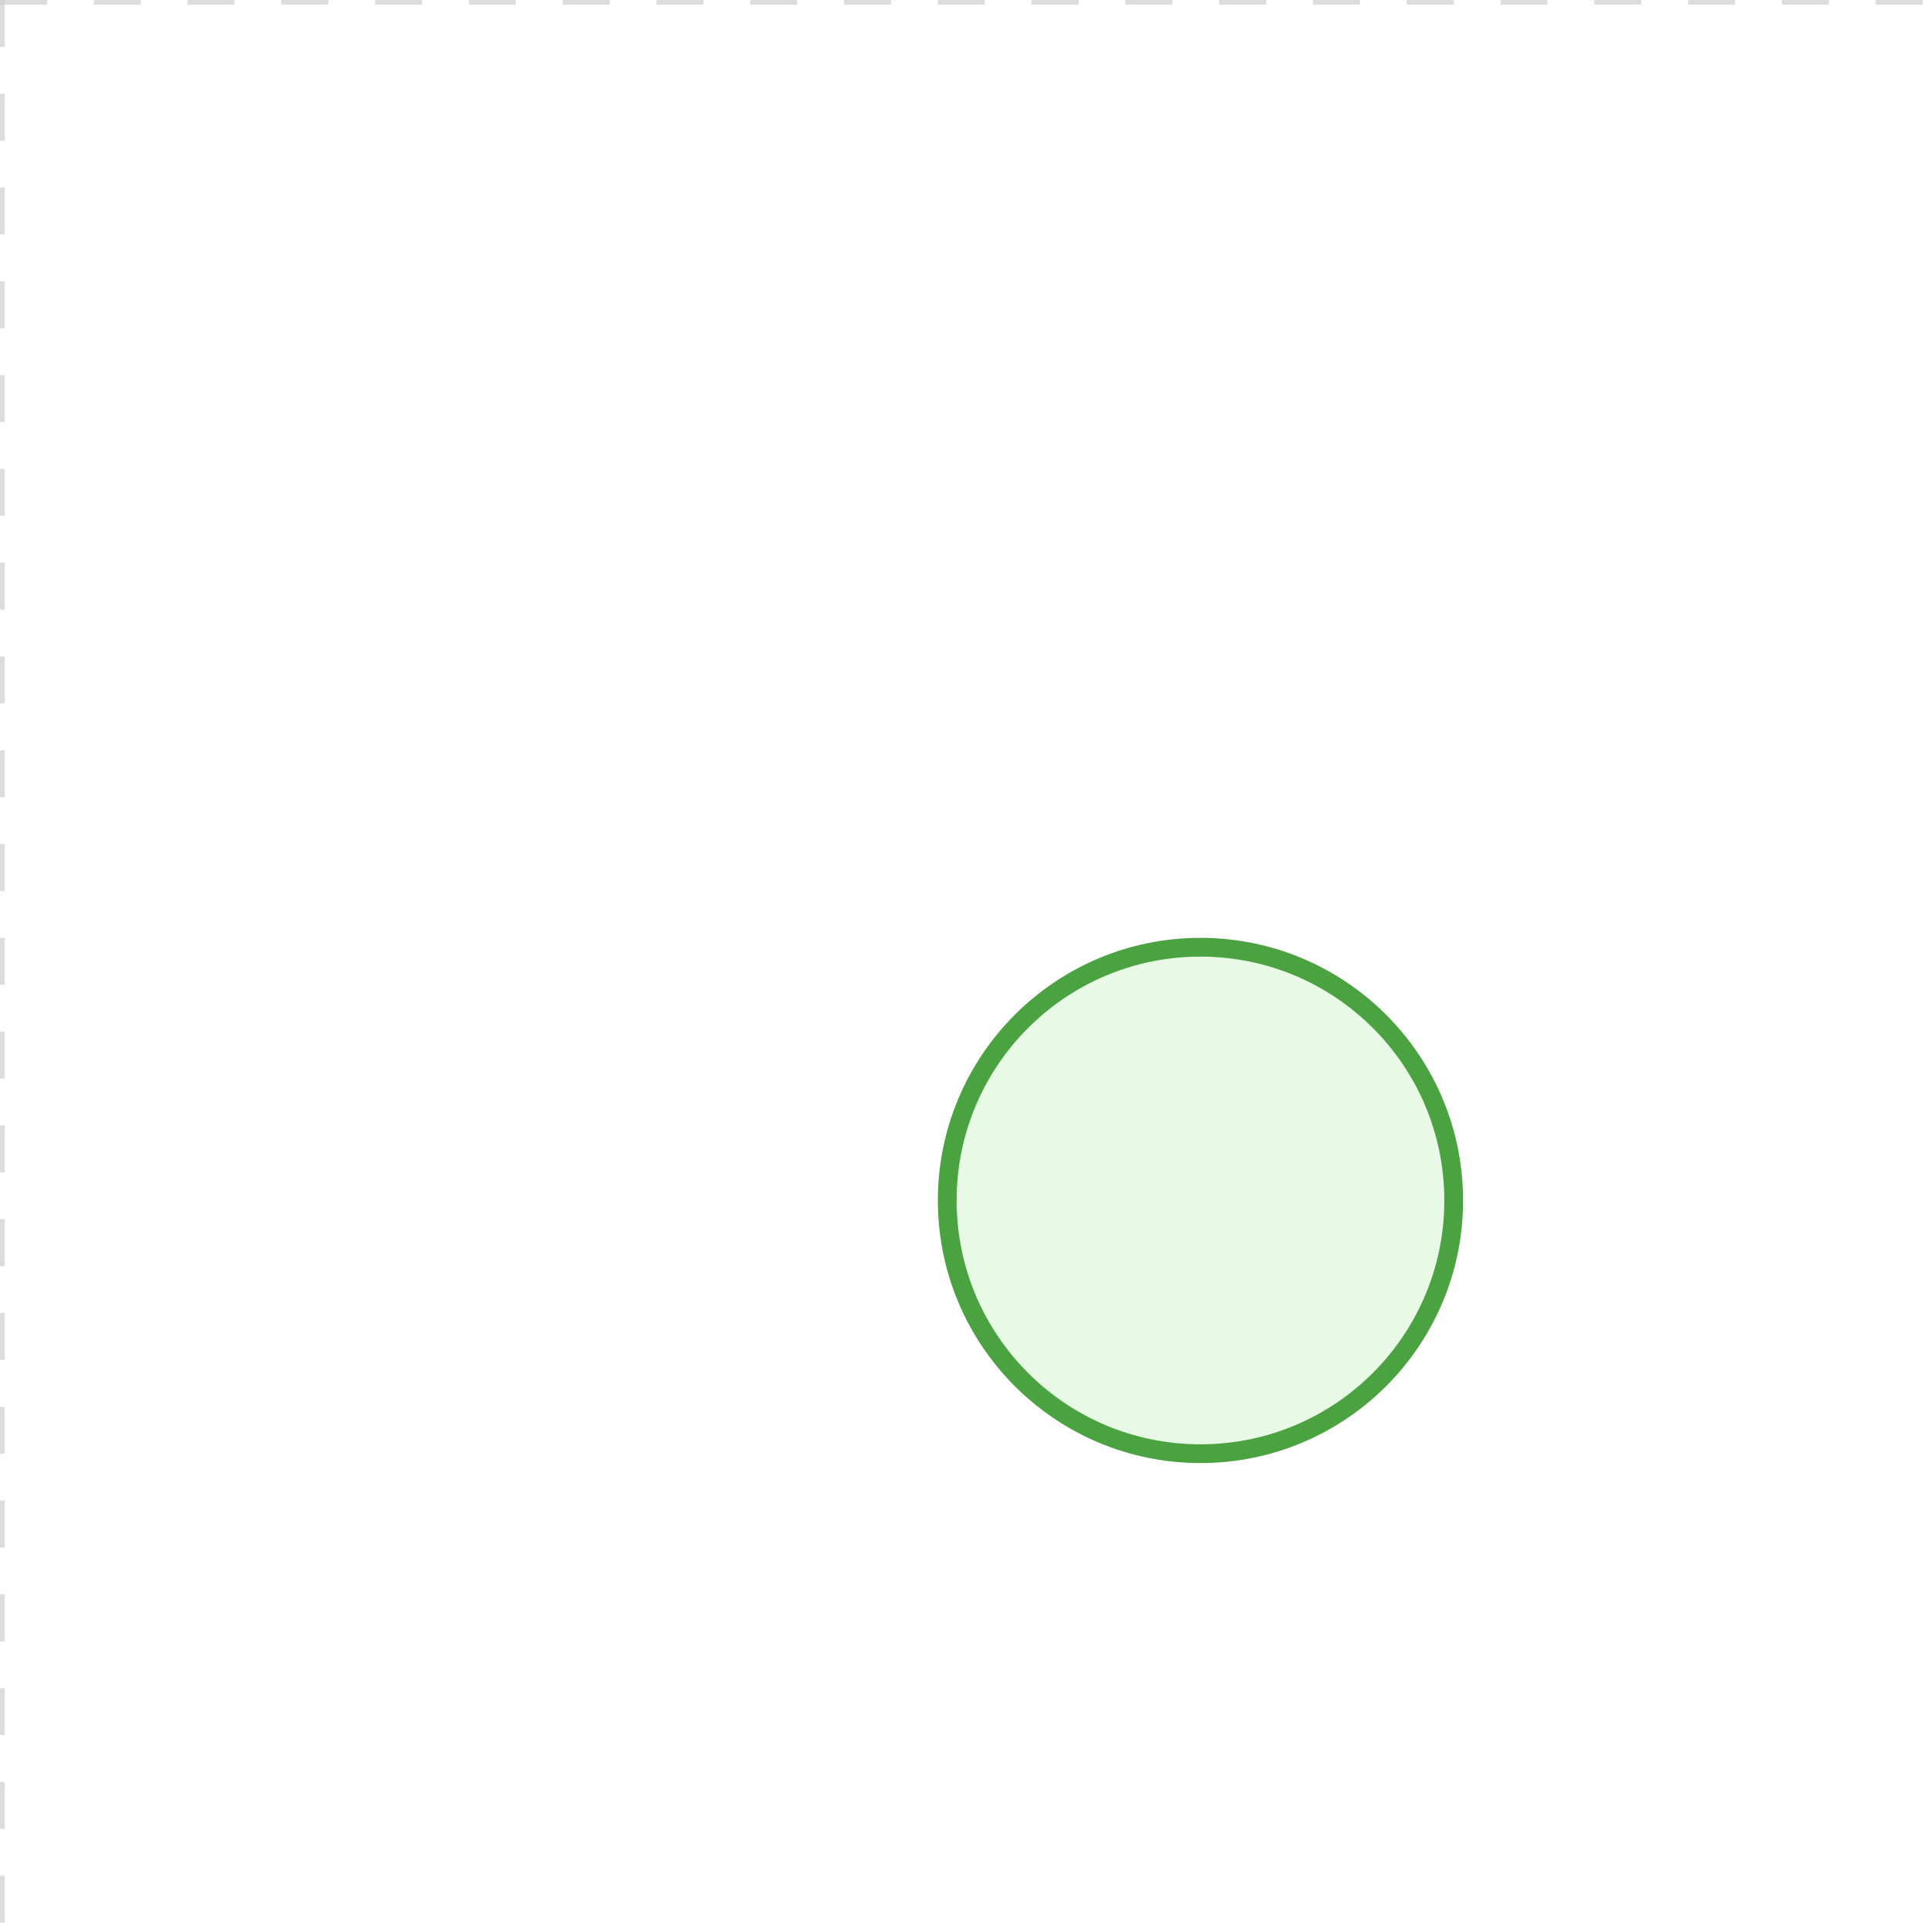
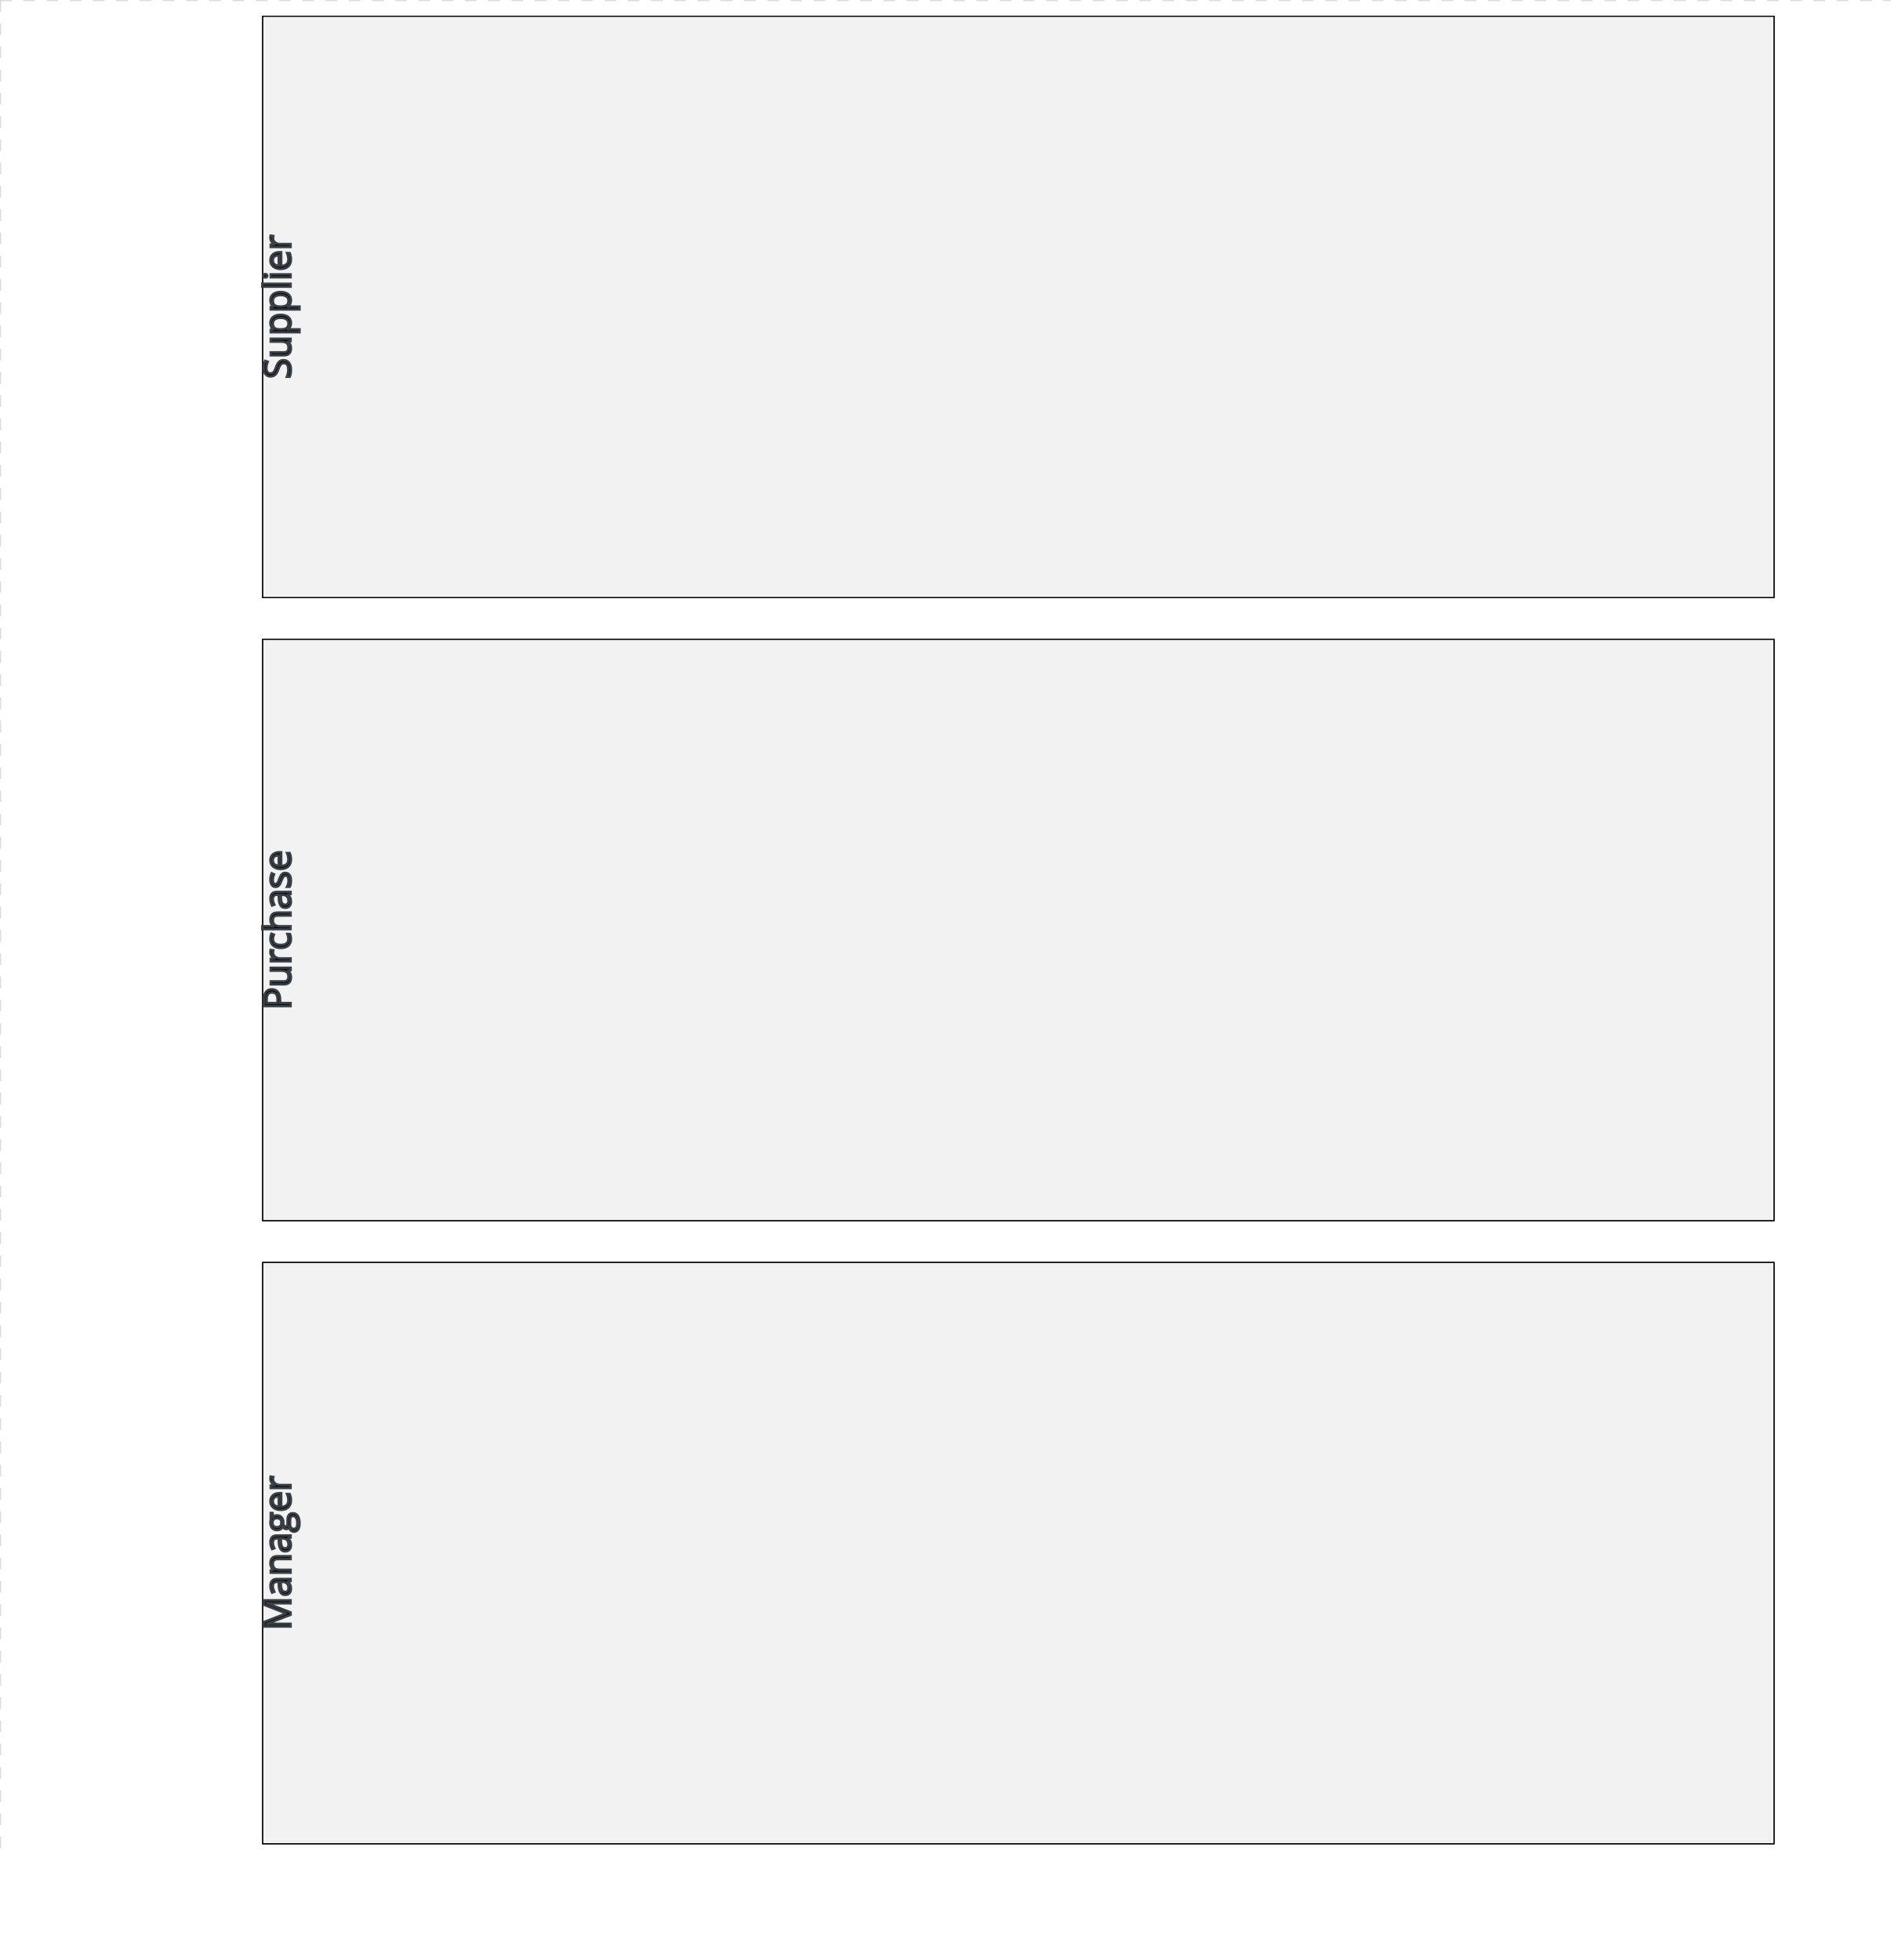
- <svg xmlns="http://www.w3.org/2000/svg" version="1.1" width="206" height="206" viewBox="0 0 206 206">
+ <svg xmlns="http://www.w3.org/2000/svg" version="1.1" width="813" height="843" viewBox="0 0 813 843">
  <defs />
  <g transform="matrix(1,0,0,1,0,0)">
    <g>
      <g>
        <g>
          <path fill="none" stroke="#d3d3d3" paint-order="fill stroke markers" d=" M 0 0 L 1200 0" stroke-miterlimit="10" stroke-opacity="0.8" stroke-dasharray="5" />
        </g>
        <g>
          <path fill="none" stroke="#d3d3d3" paint-order="fill stroke markers" d=" M 0 0 L 0 800" stroke-miterlimit="10" stroke-opacity="0.8" stroke-dasharray="5" />
        </g>
      </g>
-       <g id="_4703DE92-B06F-461C-B818-DA990BD0922C" bpmn2nodeid="_4703DE92-B06F-461C-B818-DA990BD0922C" transform="matrix(1,0,0,1,100,100)">
+       <g id="_B1FA86AE-D3F8-424B-8A0A-43FF8A4B8B26" bpmn2nodeid="_B1FA86AE-D3F8-424B-8A0A-43FF8A4B8B26" transform="matrix(1,0,0,1,113,7)">
        <g>
          <path fill="none" stroke="none" />
        </g>
-         <g transform="matrix(0.125,0,0,0.125,0,0)">
-           <g transform="matrix(1,0,0,1,0,0)">
-             <path fill="#e8fae6" stroke="none" id="_4703DE92-B06F-461C-B818-DA990BD0922C?shapeType=BACKGROUND" paint-order="stroke fill markers" d=" M 0 0 M 444 224 C 444 263.9 434.2 300.8 414.4 334.5 C 394.7 368.2 368 394.9 334.4 414.5 C 300.8 434.1 263.9 444 224 444 C 184.1 444 147.2 434.2 113.5 414.4 C 79.8 394.7 53.1 368 33.5 334.4 C 13.9 300.8 4 263.9 4 224 C 4 184.1 13.8 147.2 33.6 113.5 C 53.4 79.8 80.1 53.1 113.6 33.5 C 147.1 13.9 184.1 4 224 4 C 263.9 4 300.8 13.8 334.5 33.6 C 368.2 53.4 394.9 80.1 414.5 113.6 C 434.1 147.1 444 184.1 444 224 Z" />
+         <g transform="matrix(1,0,0,1,0,0)">
+           <path fill="#f2f2f2" stroke="none" id="_B1FA86AE-D3F8-424B-8A0A-43FF8A4B8B26?shapeType=BACKGROUND" paint-order="stroke fill markers" d=" M 0 0 L 650 0 L 650 250 L 0 250 L 0 0 Z Z" />
+         </g>
+         <g transform="matrix(1,0,0,1,0,0)">
+           <path fill="none" stroke="rgb(0,0,0)" id="_B1FA86AE-D3F8-424B-8A0A-43FF8A4B8B26?shapeType=BORDER&amp;renderType=STROKE" paint-order="fill stroke markers" d=" M 0 0 L 650 0 L 650 250 L 0 250 L 0 0 Z Z" stroke-miterlimit="10" stroke-width="0.5" stroke-dasharray="" />
+         </g>
+         <g transform="matrix(1,0,0,1,4.618527782440651e-14,250)">
+           <g transform="matrix(-1.8369701987210297e-16,-1,1,-1.8369701987210297e-16,0,0)">
+             <text fill="#000000" stroke="none" font-family="Open Sans" font-size="12pt" font-style="normal" font-weight="normal" text-decoration="normal" x="125" y="12" text-anchor="middle" dominant-baseline="alphabetic" id="_B1FA86AE-D3F8-424B-8A0A-43FF8A4B8B26undefined">                      Supplier                       </text>
+             <path fill="none" stroke="none" />
+             <text fill="none" stroke="#393f44" font-family="Open Sans" font-size="12pt" font-style="normal" font-weight="normal" text-decoration="normal" x="125" y="12" text-anchor="middle" dominant-baseline="alphabetic" stroke-miterlimit="10" stroke-dasharray="">                      Supplier                       </text>
          </g>
          <g>
-             <g transform="matrix(1,0,0,1,0,0)">
-               <g transform="matrix(1,0,0,1,0,0)">
-                 <path fill="#4aa241" stroke="none" id="_4703DE92-B06F-461C-B818-DA990BD0922C?shapeType=BORDER&amp;renderType=FILL" paint-order="stroke fill markers" d=" M 0 0 M 224 0 C 100.3 0 0 100.3 0 224 C 0 347.7 100.3 448 224 448 C 347.7 448 448 347.7 448 224 C 448 100.3 347.7 0 224 0 Z M 0 0 M 224 432 C 109.1 432 16 338.9 16 224 C 16 109.1 109.1 16 224 16 C 338.9 16 432 109.1 432 224 C 432 338.9 338.9 432 224 432 Z" />
-               </g>
-             </g>
-           </g>
-         </g>
-         <g transform="matrix(1,0,0,1,0,56)">
-           <g />
-           <g>
-             <path fill="none" stroke="black" id="_4703DE92-B06F-461C-B818-DA990BD0922Cundefined" paint-order="fill stroke markers" d=" M 0 0 L 0 0" stroke-miterlimit="10" stroke-opacity="0.1" stroke-dasharray="" />
+             <path fill="none" stroke="black" id="_B1FA86AE-D3F8-424B-8A0A-43FF8A4B8B26undefined" paint-order="fill stroke markers" d=" M 0 0 L 0 0" stroke-miterlimit="10" stroke-opacity="0.1" stroke-dasharray="" />
          </g>
        </g>
      </g>
-       <g transform="matrix(1,0,0,1,100,100)" />
+       <g id="_B1FA86AE-D3F8-424B-8A0A-43FF8A4B8B26" bpmn2nodeid="_B1FA86AE-D3F8-424B-8A0A-43FF8A4B8B26" transform="matrix(1,0,0,1,113,7)">
+         <g>
+           <path fill="none" stroke="none" />
+         </g>
+         <g transform="matrix(1,0,0,1,0,0)">
+           <path fill="#f2f2f2" stroke="none" id="_B1FA86AE-D3F8-424B-8A0A-43FF8A4B8B26?shapeType=BACKGROUND" paint-order="stroke fill markers" d=" M 0 0 L 650 0 L 650 250 L 0 250 L 0 0 Z Z" />
+         </g>
+         <g transform="matrix(1,0,0,1,0,0)">
+           <path fill="none" stroke="rgb(0,0,0)" id="_B1FA86AE-D3F8-424B-8A0A-43FF8A4B8B26?shapeType=BORDER&amp;renderType=STROKE" paint-order="fill stroke markers" d=" M 0 0 L 650 0 L 650 250 L 0 250 L 0 0 Z Z" stroke-miterlimit="10" stroke-width="0.5" stroke-dasharray="" />
+         </g>
+         <g transform="matrix(1,0,0,1,4.618527782440651e-14,250)">
+           <g transform="matrix(-1.8369701987210297e-16,-1,1,-1.8369701987210297e-16,0,0)">
+             <text fill="#000000" stroke="none" font-family="Open Sans" font-size="12pt" font-style="normal" font-weight="normal" text-decoration="normal" x="125" y="12" text-anchor="middle" dominant-baseline="alphabetic" id="_B1FA86AE-D3F8-424B-8A0A-43FF8A4B8B26undefined">                      Supplier                       </text>
+             <path fill="none" stroke="none" />
+             <text fill="none" stroke="#393f44" font-family="Open Sans" font-size="12pt" font-style="normal" font-weight="normal" text-decoration="normal" x="125" y="12" text-anchor="middle" dominant-baseline="alphabetic" stroke-miterlimit="10" stroke-dasharray="">                      Supplier                       </text>
+           </g>
+           <g>
+             <path fill="none" stroke="black" id="_B1FA86AE-D3F8-424B-8A0A-43FF8A4B8B26undefined" paint-order="fill stroke markers" d=" M 0 0 L 0 0" stroke-miterlimit="10" stroke-opacity="0.1" stroke-dasharray="" />
+           </g>
+         </g>
+       </g>
+       <g transform="matrix(1,0,0,1,113,7)" />
+       <g id="_BE1BB712-582C-4F67-ADB3-9AB7CE97E7B5" bpmn2nodeid="_BE1BB712-582C-4F67-ADB3-9AB7CE97E7B5" transform="matrix(1,0,0,1,113,275)">
+         <g>
+           <path fill="none" stroke="none" />
+         </g>
+         <g transform="matrix(1,0,0,1,0,0)">
+           <path fill="#f2f2f2" stroke="none" id="_BE1BB712-582C-4F67-ADB3-9AB7CE97E7B5?shapeType=BACKGROUND" paint-order="stroke fill markers" d=" M 0 0 L 650 0 L 650 250 L 0 250 L 0 0 Z Z" />
+         </g>
+         <g transform="matrix(1,0,0,1,0,0)">
+           <path fill="none" stroke="rgb(0,0,0)" id="_BE1BB712-582C-4F67-ADB3-9AB7CE97E7B5?shapeType=BORDER&amp;renderType=STROKE" paint-order="fill stroke markers" d=" M 0 0 L 650 0 L 650 250 L 0 250 L 0 0 Z Z" stroke-miterlimit="10" stroke-width="0.5" stroke-dasharray="" />
+         </g>
+         <g transform="matrix(1,0,0,1,4.618527782440651e-14,250)">
+           <g transform="matrix(-1.8369701987210297e-16,-1,1,-1.8369701987210297e-16,0,0)">
+             <text fill="#000000" stroke="none" font-family="Open Sans" font-size="12pt" font-style="normal" font-weight="normal" text-decoration="normal" x="125" y="12" text-anchor="middle" dominant-baseline="alphabetic" id="_BE1BB712-582C-4F67-ADB3-9AB7CE97E7B5undefined">                      Purchase                      </text>
+             <path fill="none" stroke="none" />
+             <text fill="none" stroke="#393f44" font-family="Open Sans" font-size="12pt" font-style="normal" font-weight="normal" text-decoration="normal" x="125" y="12" text-anchor="middle" dominant-baseline="alphabetic" stroke-miterlimit="10" stroke-dasharray="">                      Purchase                      </text>
+           </g>
+           <g>
+             <path fill="none" stroke="black" id="_BE1BB712-582C-4F67-ADB3-9AB7CE97E7B5undefined" paint-order="fill stroke markers" d=" M 0 0 L 0 0" stroke-miterlimit="10" stroke-opacity="0.1" stroke-dasharray="" />
+           </g>
+         </g>
+       </g>
+       <g id="_BE1BB712-582C-4F67-ADB3-9AB7CE97E7B5" bpmn2nodeid="_BE1BB712-582C-4F67-ADB3-9AB7CE97E7B5" transform="matrix(1,0,0,1,113,275)">
+         <g>
+           <path fill="none" stroke="none" />
+         </g>
+         <g transform="matrix(1,0,0,1,0,0)">
+           <path fill="#f2f2f2" stroke="none" id="_BE1BB712-582C-4F67-ADB3-9AB7CE97E7B5?shapeType=BACKGROUND" paint-order="stroke fill markers" d=" M 0 0 L 650 0 L 650 250 L 0 250 L 0 0 Z Z" />
+         </g>
+         <g transform="matrix(1,0,0,1,0,0)">
+           <path fill="none" stroke="rgb(0,0,0)" id="_BE1BB712-582C-4F67-ADB3-9AB7CE97E7B5?shapeType=BORDER&amp;renderType=STROKE" paint-order="fill stroke markers" d=" M 0 0 L 650 0 L 650 250 L 0 250 L 0 0 Z Z" stroke-miterlimit="10" stroke-width="0.5" stroke-dasharray="" />
+         </g>
+         <g transform="matrix(1,0,0,1,4.618527782440651e-14,250)">
+           <g transform="matrix(-1.8369701987210297e-16,-1,1,-1.8369701987210297e-16,0,0)">
+             <text fill="#000000" stroke="none" font-family="Open Sans" font-size="12pt" font-style="normal" font-weight="normal" text-decoration="normal" x="125" y="12" text-anchor="middle" dominant-baseline="alphabetic" id="_BE1BB712-582C-4F67-ADB3-9AB7CE97E7B5undefined">                      Purchase                      </text>
+             <path fill="none" stroke="none" />
+             <text fill="none" stroke="#393f44" font-family="Open Sans" font-size="12pt" font-style="normal" font-weight="normal" text-decoration="normal" x="125" y="12" text-anchor="middle" dominant-baseline="alphabetic" stroke-miterlimit="10" stroke-dasharray="">                      Purchase                      </text>
+           </g>
+           <g>
+             <path fill="none" stroke="black" id="_BE1BB712-582C-4F67-ADB3-9AB7CE97E7B5undefined" paint-order="fill stroke markers" d=" M 0 0 L 0 0" stroke-miterlimit="10" stroke-opacity="0.1" stroke-dasharray="" />
+           </g>
+         </g>
+       </g>
+       <g transform="matrix(1,0,0,1,113,275)" />
+       <g id="_C5957491-6049-4808-8CC8-BBF51736050A" bpmn2nodeid="_C5957491-6049-4808-8CC8-BBF51736050A" transform="matrix(1,0,0,1,113,543)">
+         <g>
+           <path fill="none" stroke="none" />
+         </g>
+         <g transform="matrix(1,0,0,1,0,0)">
+           <path fill="#f2f2f2" stroke="none" id="_C5957491-6049-4808-8CC8-BBF51736050A?shapeType=BACKGROUND" paint-order="stroke fill markers" d=" M 0 0 L 650 0 L 650 250 L 0 250 L 0 0 Z Z" />
+         </g>
+         <g transform="matrix(1,0,0,1,0,0)">
+           <path fill="none" stroke="rgb(0,0,0)" id="_C5957491-6049-4808-8CC8-BBF51736050A?shapeType=BORDER&amp;renderType=STROKE" paint-order="fill stroke markers" d=" M 0 0 L 650 0 L 650 250 L 0 250 L 0 0 Z Z" stroke-miterlimit="10" stroke-width="0.5" stroke-dasharray="" />
+         </g>
+         <g transform="matrix(1,0,0,1,4.618527782440651e-14,250)">
+           <g transform="matrix(-1.8369701987210297e-16,-1,1,-1.8369701987210297e-16,0,0)">
+             <text fill="#000000" stroke="none" font-family="Open Sans" font-size="12pt" font-style="normal" font-weight="normal" text-decoration="normal" x="125" y="12" text-anchor="middle" dominant-baseline="alphabetic" id="_C5957491-6049-4808-8CC8-BBF51736050Aundefined">                      Manager                      </text>
+             <path fill="none" stroke="none" />
+             <text fill="none" stroke="#393f44" font-family="Open Sans" font-size="12pt" font-style="normal" font-weight="normal" text-decoration="normal" x="125" y="12" text-anchor="middle" dominant-baseline="alphabetic" stroke-miterlimit="10" stroke-dasharray="">                      Manager                      </text>
+           </g>
+           <g>
+             <path fill="none" stroke="black" id="_C5957491-6049-4808-8CC8-BBF51736050Aundefined" paint-order="fill stroke markers" d=" M 0 0 L 0 0" stroke-miterlimit="10" stroke-opacity="0.1" stroke-dasharray="" />
+           </g>
+         </g>
+       </g>
+       <g id="_C5957491-6049-4808-8CC8-BBF51736050A" bpmn2nodeid="_C5957491-6049-4808-8CC8-BBF51736050A" transform="matrix(1,0,0,1,113,543)">
+         <g>
+           <path fill="none" stroke="none" />
+         </g>
+         <g transform="matrix(1,0,0,1,0,0)">
+           <path fill="#f2f2f2" stroke="none" id="_C5957491-6049-4808-8CC8-BBF51736050A?shapeType=BACKGROUND" paint-order="stroke fill markers" d=" M 0 0 L 650 0 L 650 250 L 0 250 L 0 0 Z Z" />
+         </g>
+         <g transform="matrix(1,0,0,1,0,0)">
+           <path fill="none" stroke="rgb(0,0,0)" id="_C5957491-6049-4808-8CC8-BBF51736050A?shapeType=BORDER&amp;renderType=STROKE" paint-order="fill stroke markers" d=" M 0 0 L 650 0 L 650 250 L 0 250 L 0 0 Z Z" stroke-miterlimit="10" stroke-width="0.5" stroke-dasharray="" />
+         </g>
+         <g transform="matrix(1,0,0,1,4.618527782440651e-14,250)">
+           <g transform="matrix(-1.8369701987210297e-16,-1,1,-1.8369701987210297e-16,0,0)">
+             <text fill="#000000" stroke="none" font-family="Open Sans" font-size="12pt" font-style="normal" font-weight="normal" text-decoration="normal" x="125" y="12" text-anchor="middle" dominant-baseline="alphabetic" id="_C5957491-6049-4808-8CC8-BBF51736050Aundefined">                      Manager                      </text>
+             <path fill="none" stroke="none" />
+             <text fill="none" stroke="#393f44" font-family="Open Sans" font-size="12pt" font-style="normal" font-weight="normal" text-decoration="normal" x="125" y="12" text-anchor="middle" dominant-baseline="alphabetic" stroke-miterlimit="10" stroke-dasharray="">                      Manager                      </text>
+           </g>
+           <g>
+             <path fill="none" stroke="black" id="_C5957491-6049-4808-8CC8-BBF51736050Aundefined" paint-order="fill stroke markers" d=" M 0 0 L 0 0" stroke-miterlimit="10" stroke-opacity="0.1" stroke-dasharray="" />
+           </g>
+         </g>
+       </g>
+       <g transform="matrix(1,0,0,1,113,543)" />
    </g>
  </g>
</svg>
